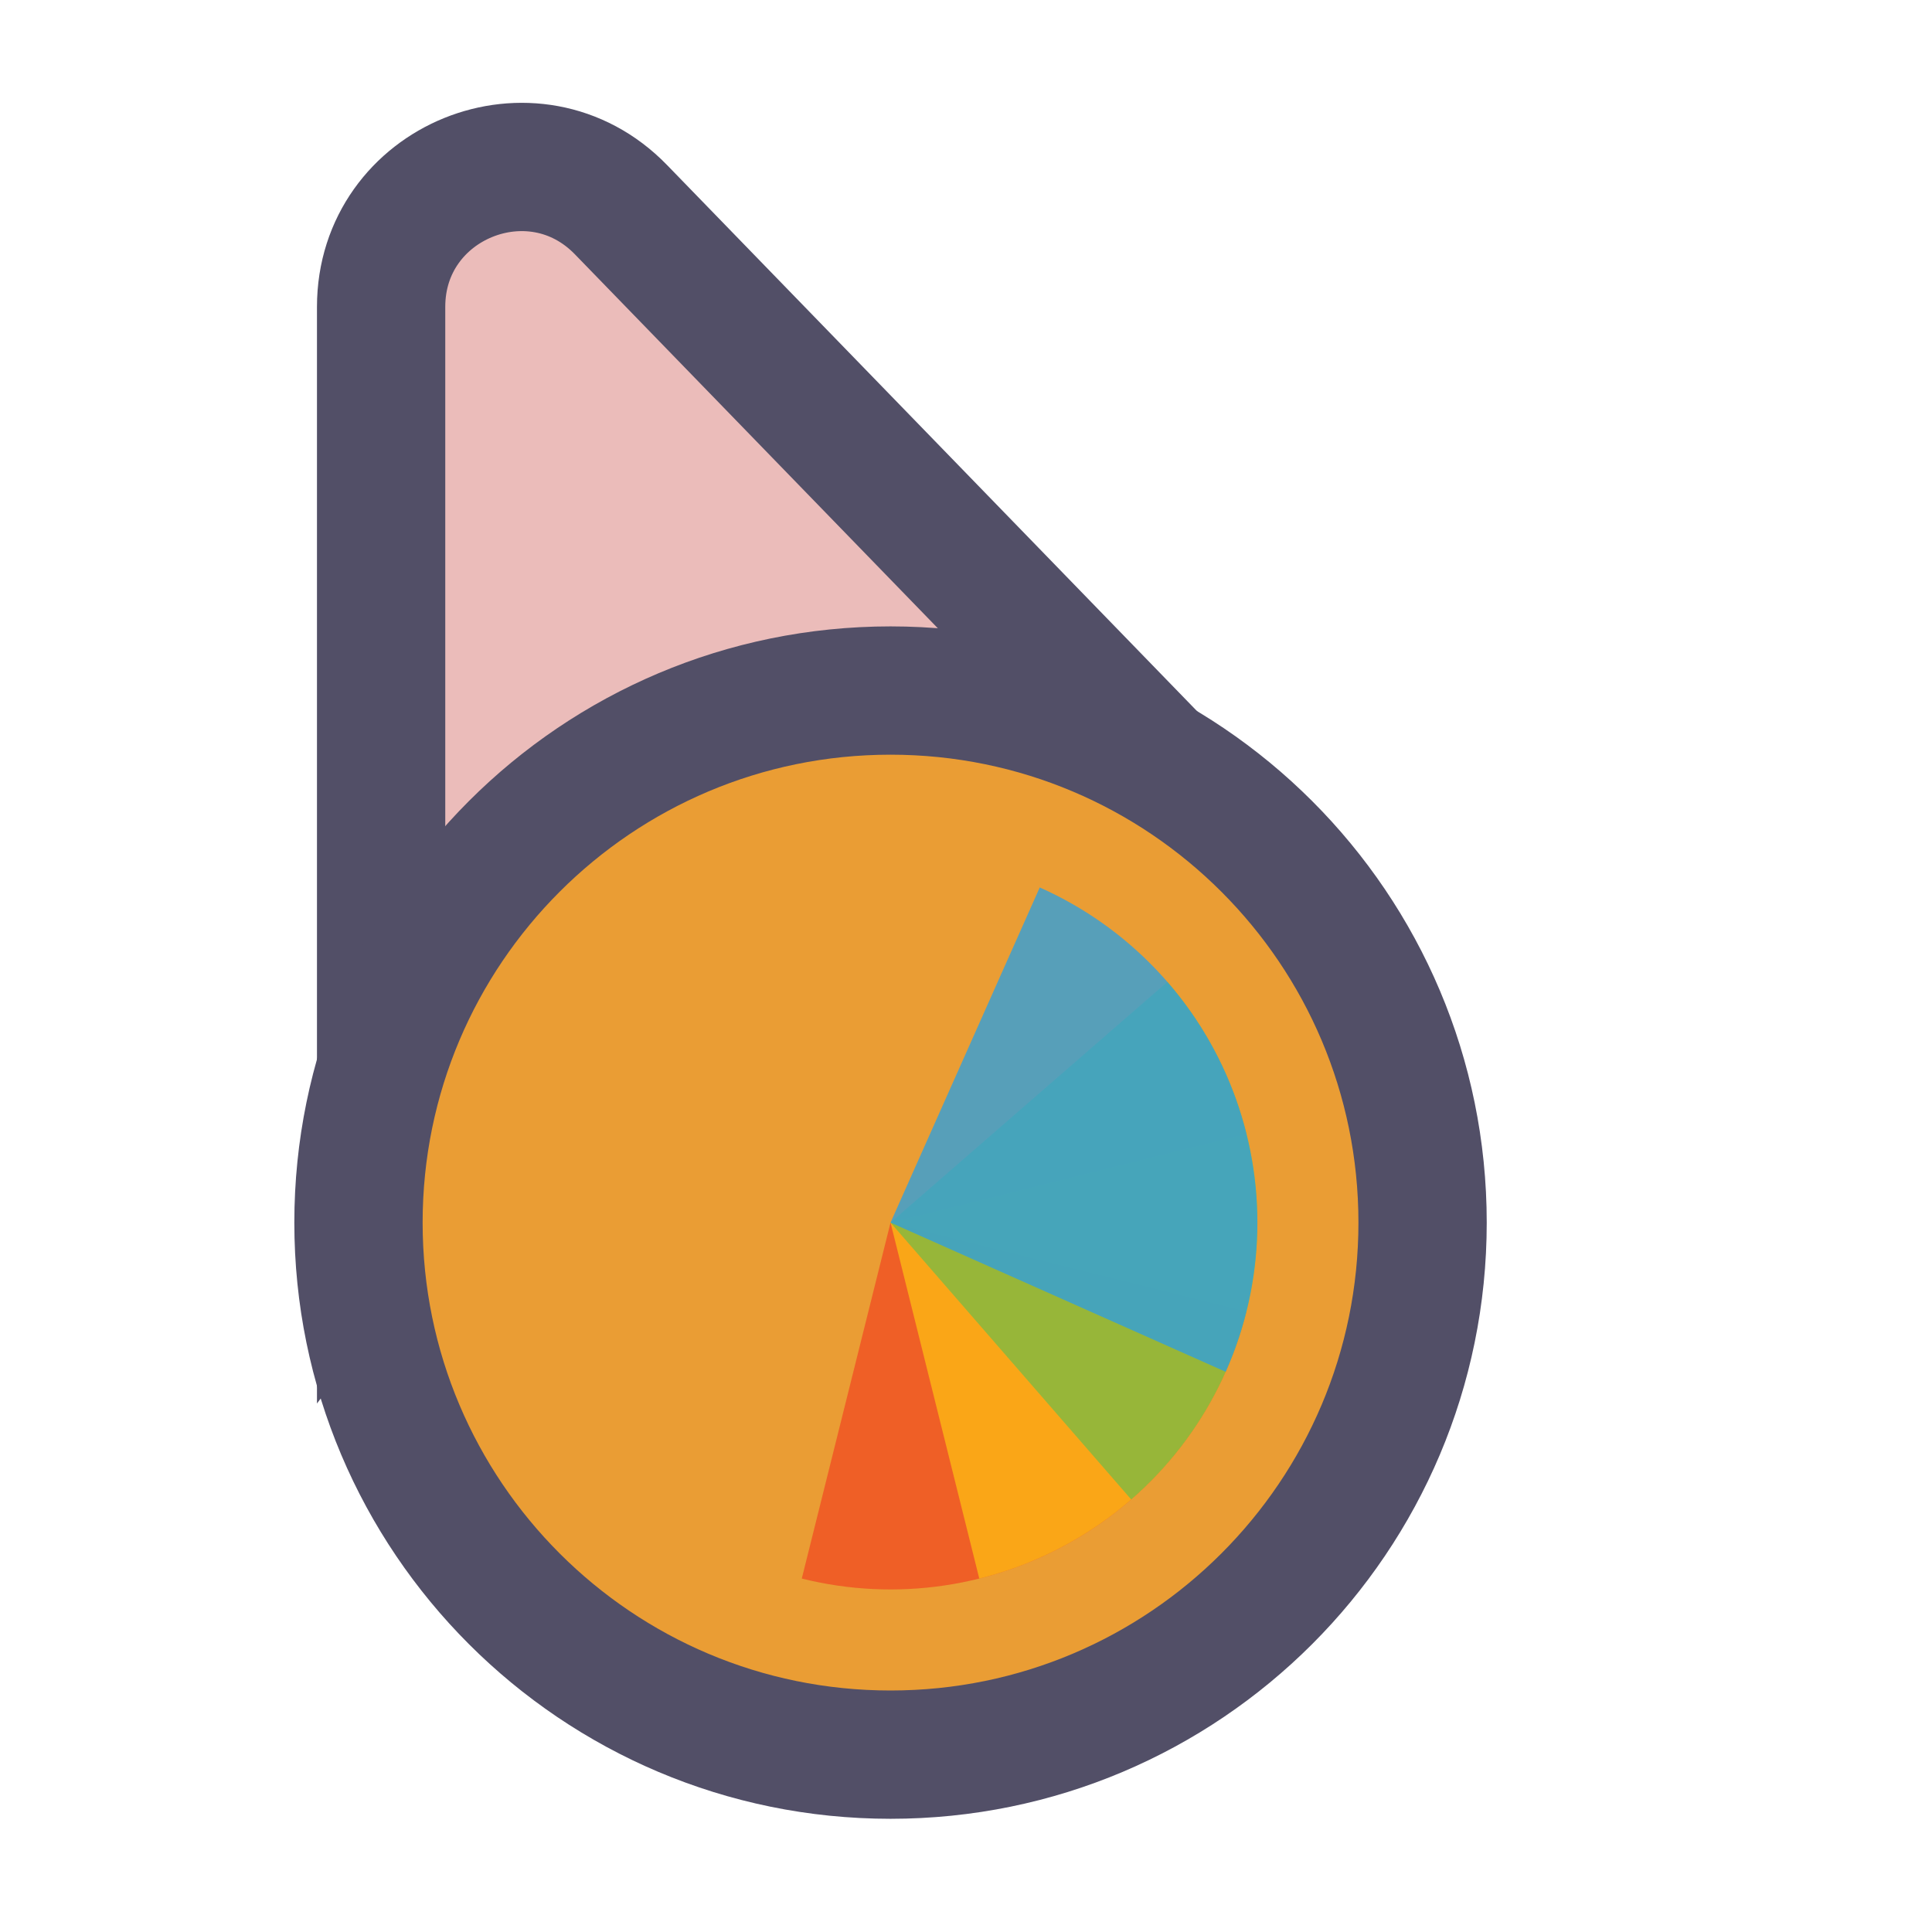
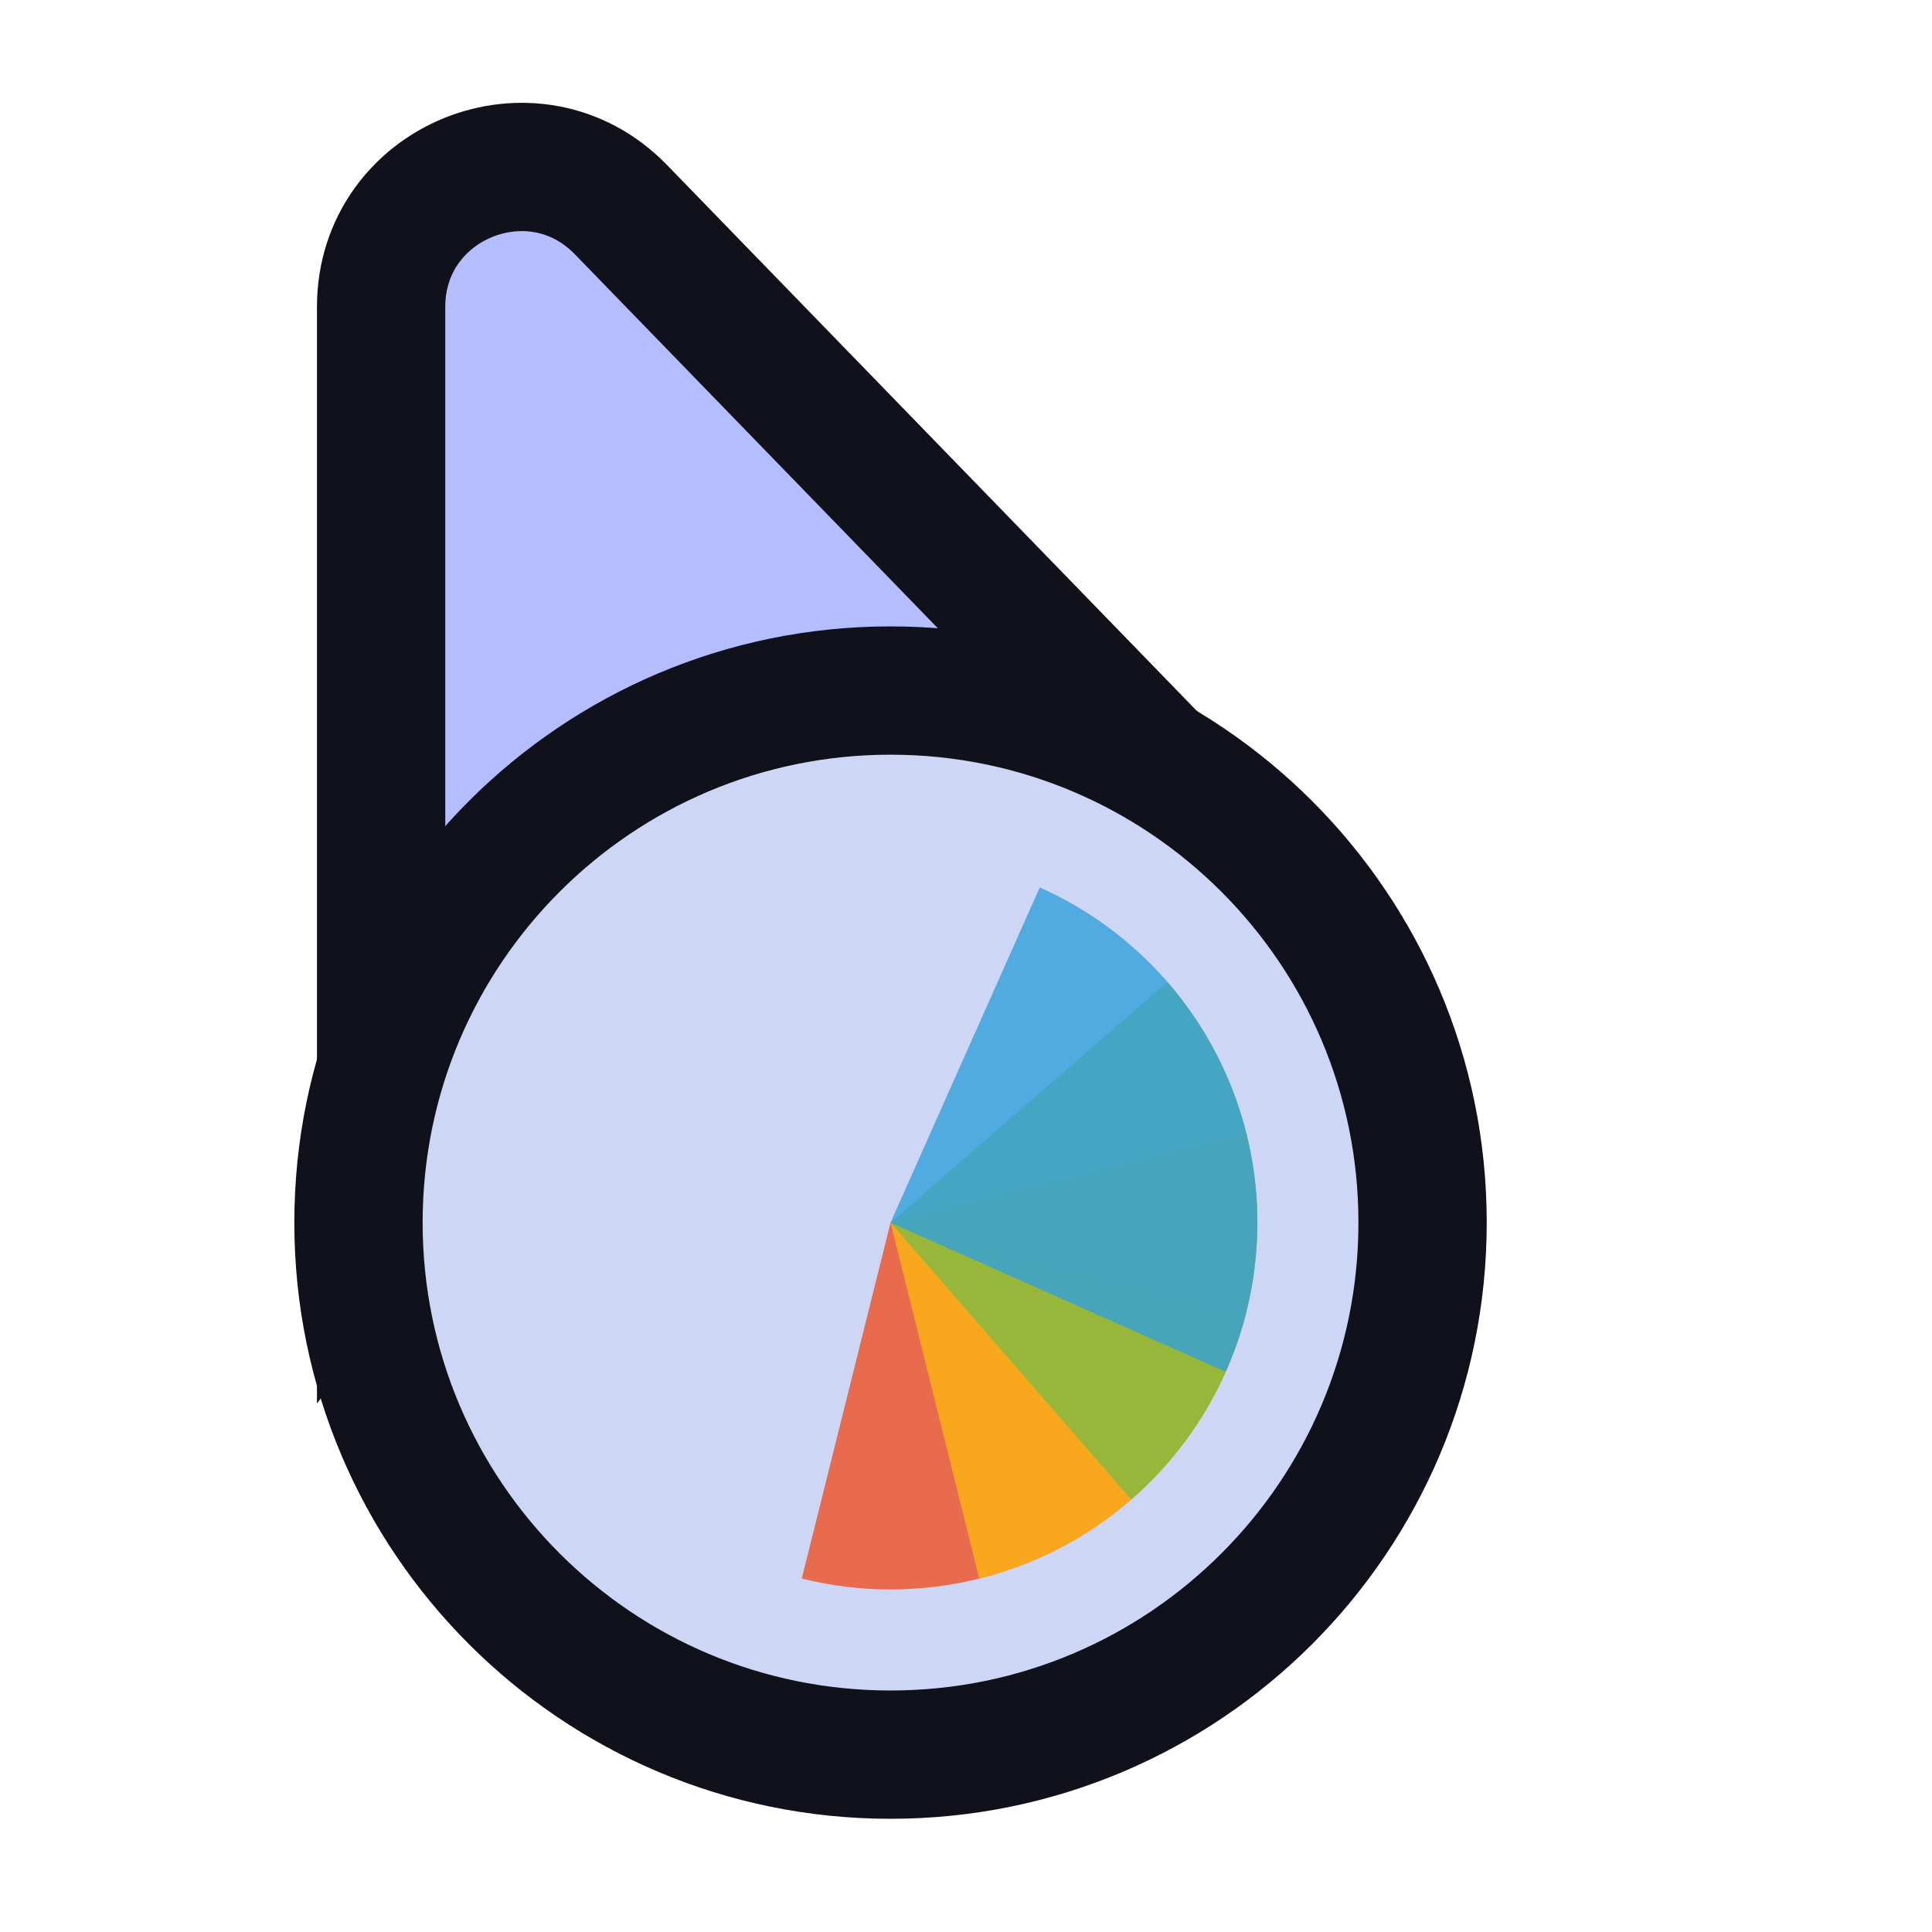
<svg xmlns="http://www.w3.org/2000/svg" width="128" height="128" viewBox="0 0 256 256" fill="none">
-   <path d="M141.269 109.497L162.13 110.056L147.596 95.08L82.276 27.777C70.704 15.854 50.5 24.046 50.5 40.662L50.5 134.895L50.5 160.434L65.805 139.989L89.665 108.115L141.269 109.497Z" fill="#ebbcba" stroke="#524f67" stroke-width="17" />
-   <circle cx="118" cy="162" r="70.5" fill="#ea9d34" stroke="#524f67" stroke-width="17" />
+   <path d="M141.269 109.497L162.13 110.056L147.596 95.08L82.276 27.777C70.704 15.854 50.5 24.046 50.5 40.662L50.5 134.895L50.5 160.434L65.805 139.989L89.665 108.115L141.269 109.497Z" fill="#b4befe" stroke="#11111b" stroke-width="17" />
+   <circle cx="118" cy="162" r="70.5" fill="#cdd6f4" stroke="#11111b" stroke-width="17" />
  <path d="M165.167 173.761L118 162L106.239 209.167C112.433 210.712 118.871 211.021 125.185 210.078C131.498 209.134 137.564 206.956 143.036 203.669C148.508 200.381 153.279 196.047 157.076 190.916C160.874 185.784 163.623 179.955 165.167 173.761Z" fill="#F05024" fill-opacity="0.8" />
  <path d="M129.76 209.167L118 162L165.167 150.24C166.712 156.434 167.021 162.872 166.077 169.186C165.134 175.499 162.956 181.565 159.668 187.037C156.38 192.509 152.046 197.28 146.915 201.077C141.783 204.874 135.954 207.623 129.76 209.167Z" fill="#FCB813" fill-opacity="0.8" />
  <path d="M154.688 130.108L118 162L149.892 198.688C154.709 194.499 158.655 189.403 161.504 183.69C164.352 177.978 166.047 171.759 166.493 165.391C166.938 159.023 166.125 152.63 164.099 146.576C162.074 140.522 158.876 134.926 154.688 130.108Z" fill="#7EBA41" fill-opacity="0.8" />
  <path d="M162.408 181.772L118 162L137.772 117.592C143.604 120.188 148.867 123.908 153.261 128.538C157.655 133.169 161.095 138.62 163.382 144.579C165.67 150.539 166.761 156.891 166.594 163.273C166.427 169.654 165.005 175.94 162.408 181.772Z" fill="#32A0DA" fill-opacity="0.8" />
</svg>
